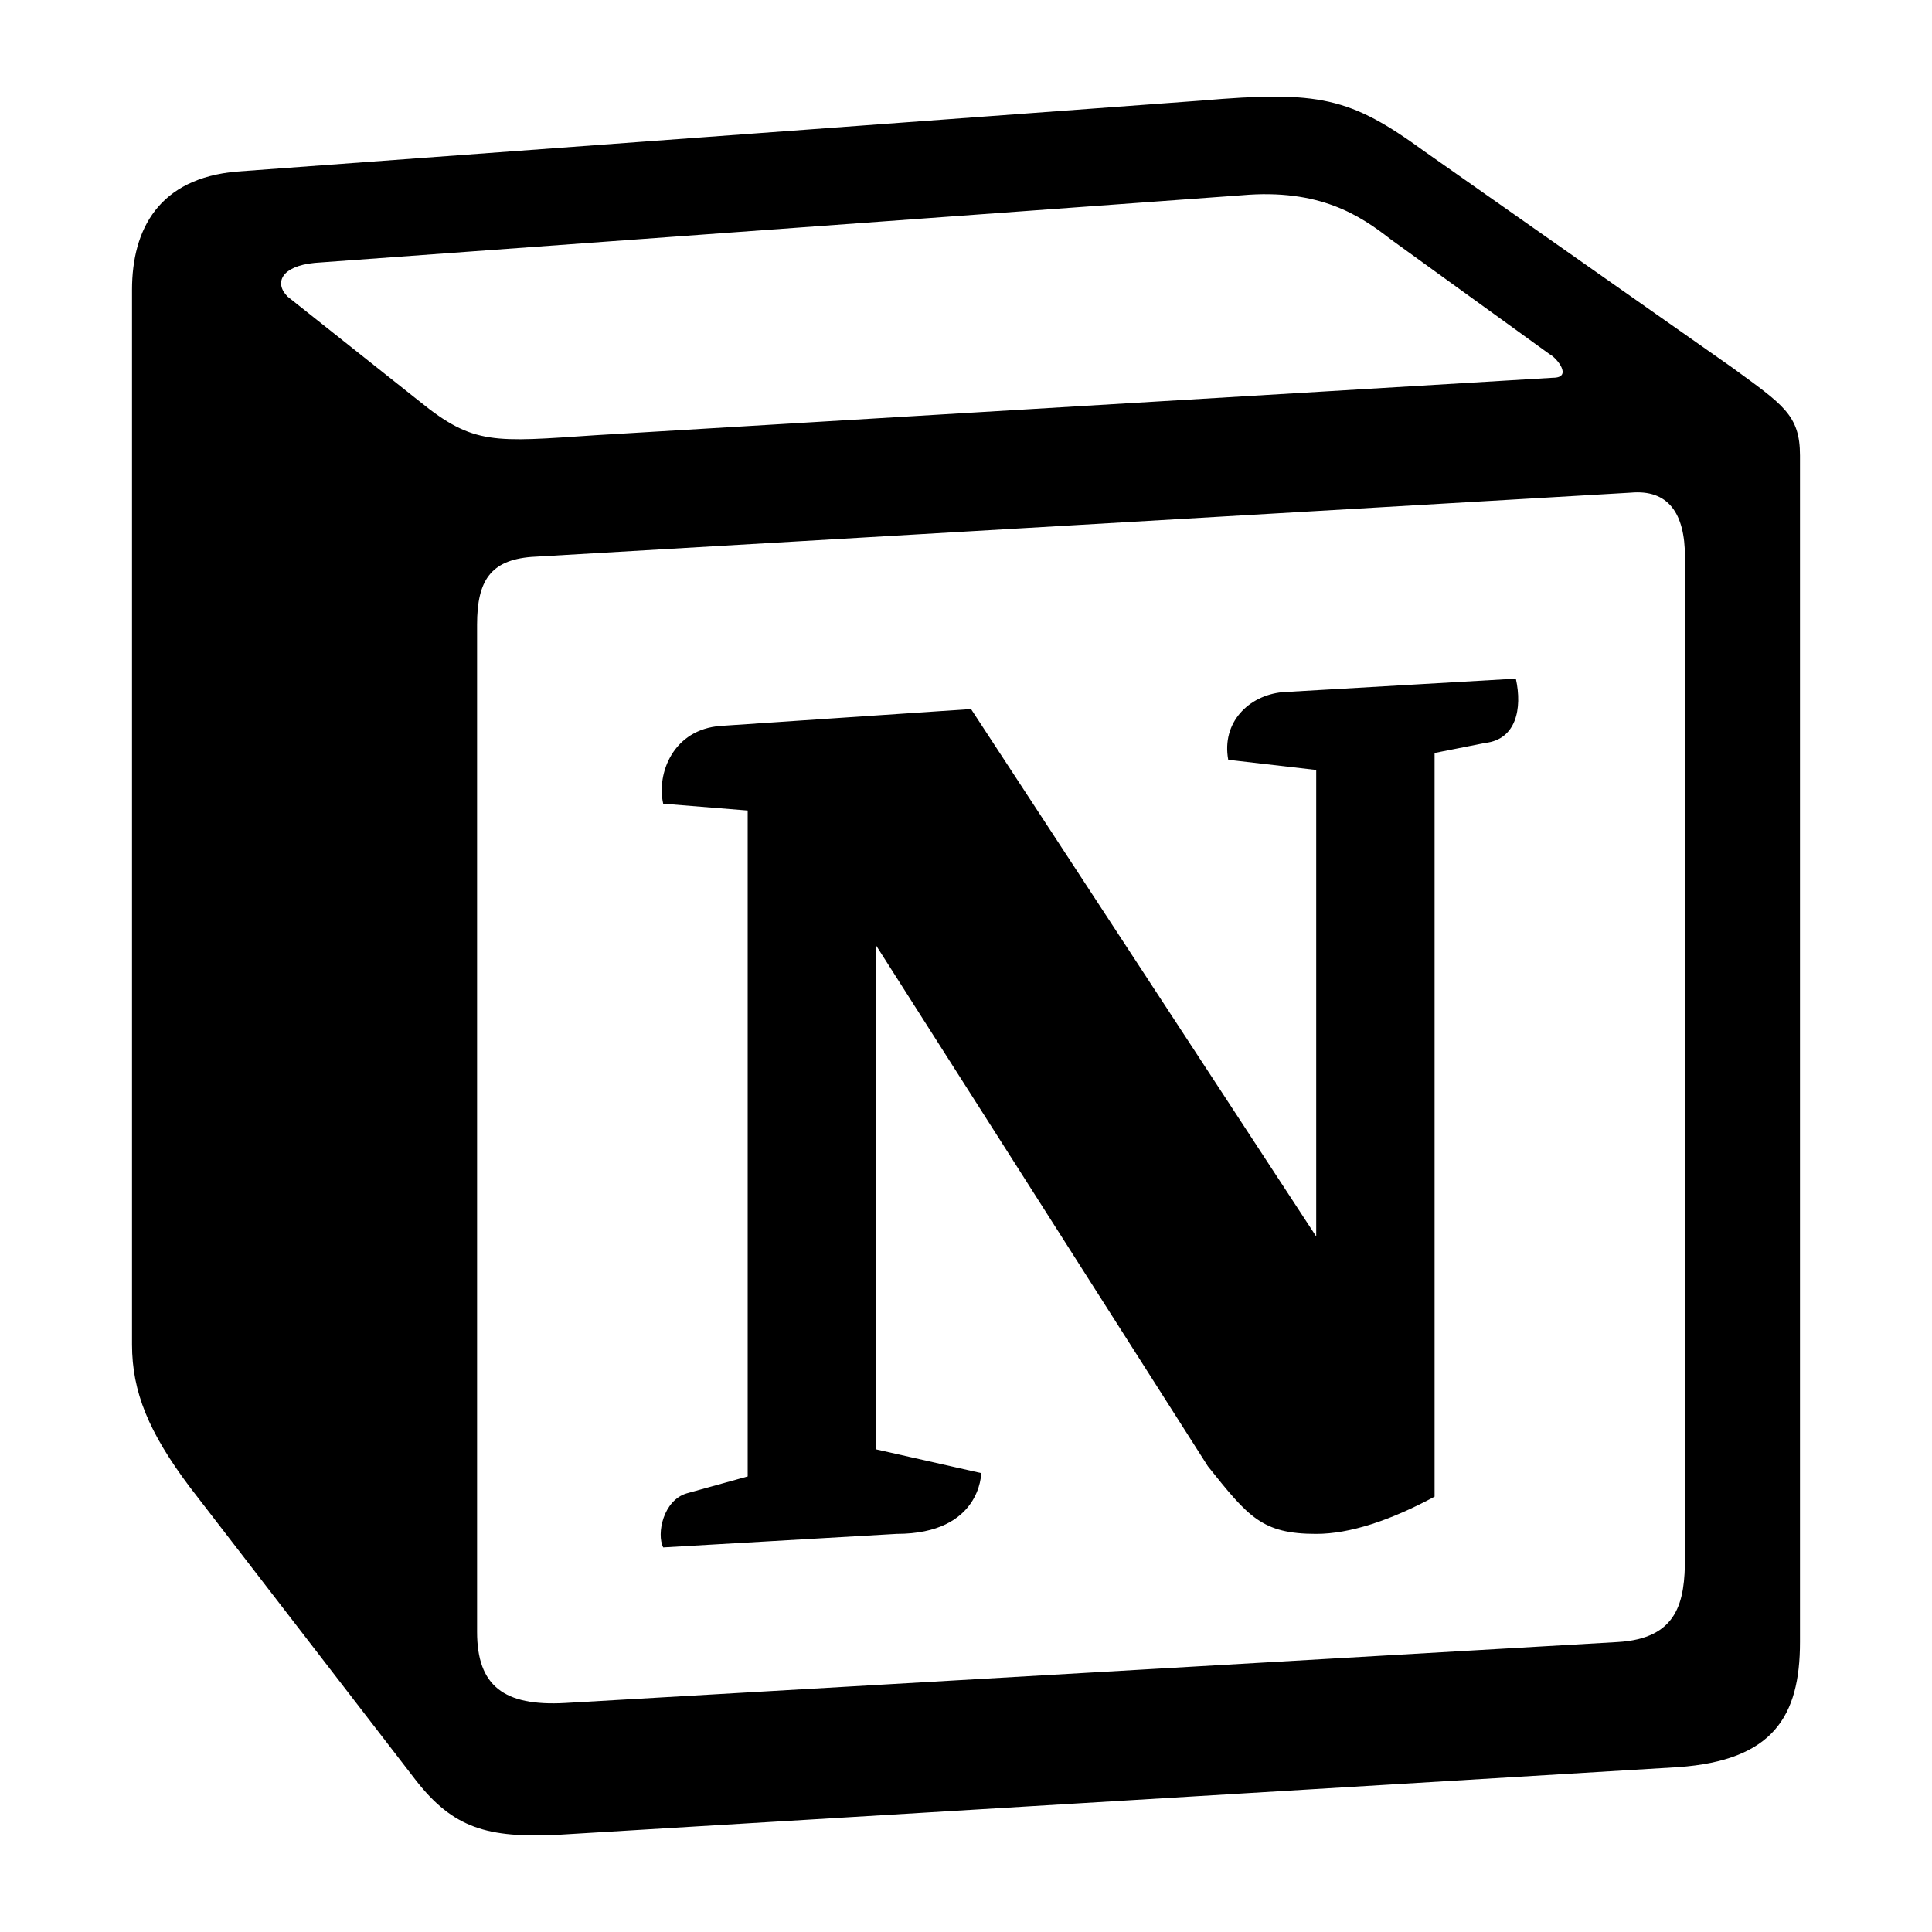
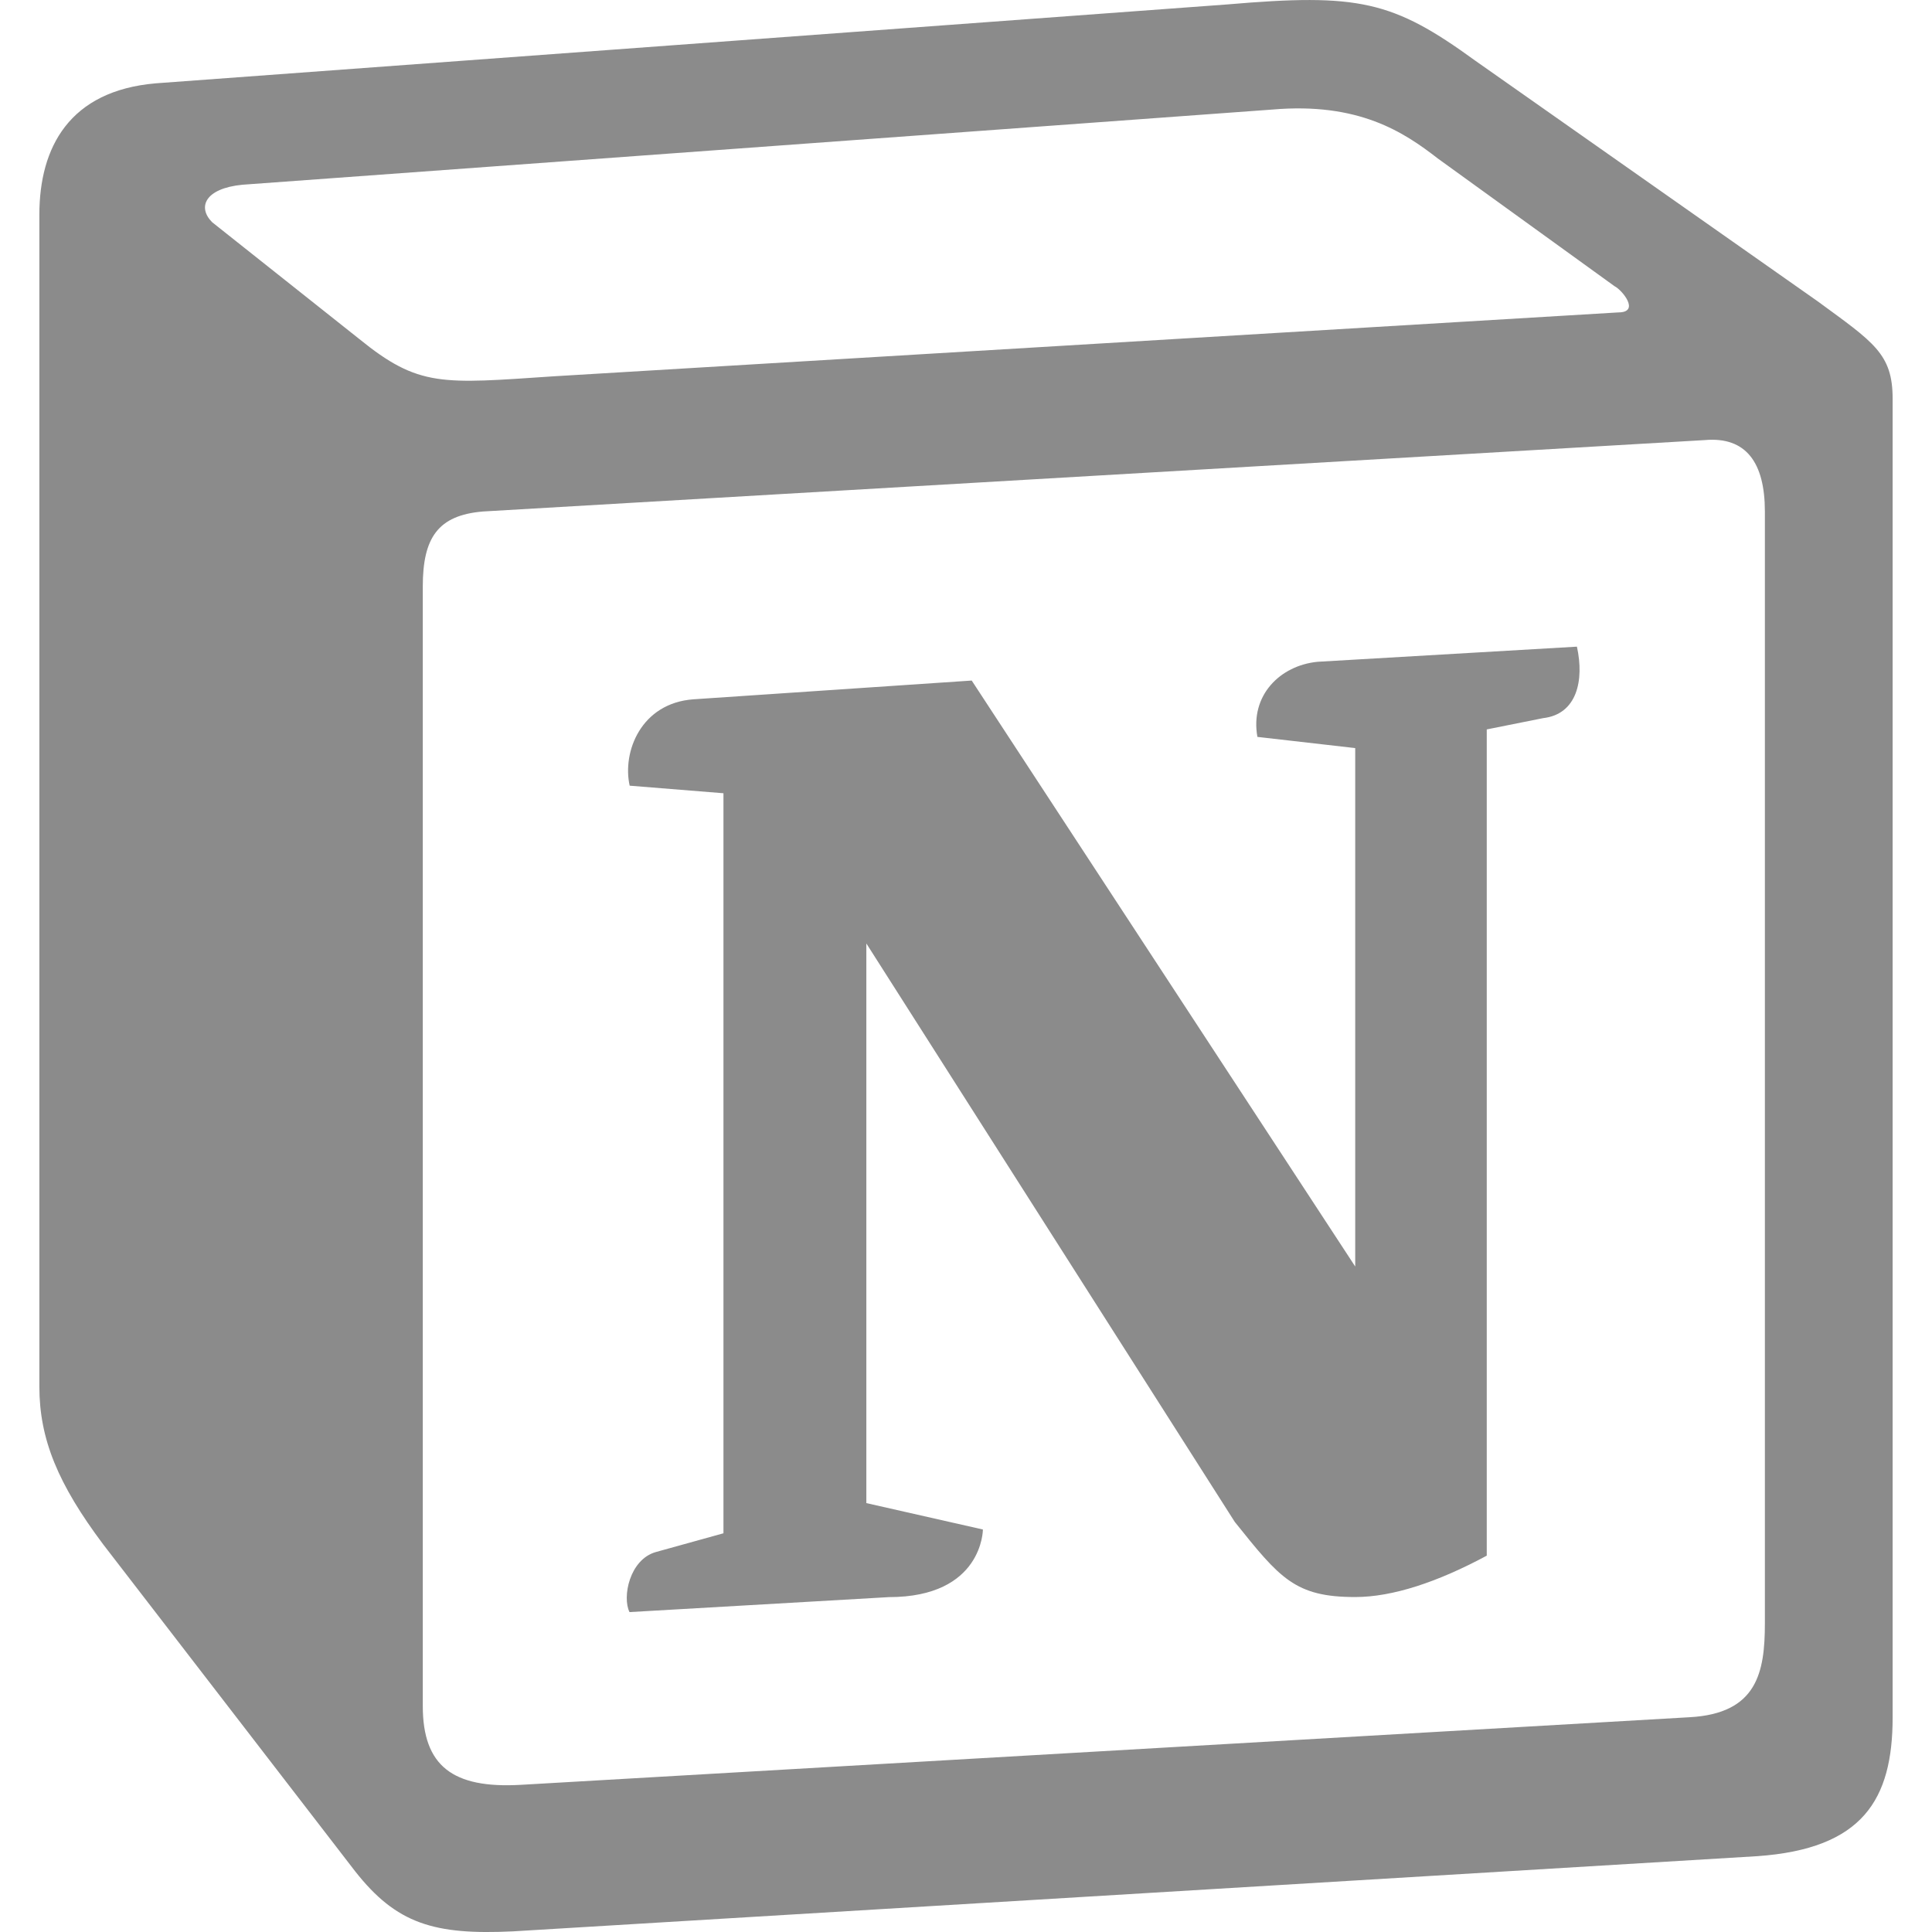
- <svg xmlns="http://www.w3.org/2000/svg" width="800px" height="800px" viewBox="0 0 15 15" fill="none">
-   <path d="M3.258 3.117C3.678 3.458 3.835 3.432 4.624 3.379L12.057 2.933C12.215 2.933 12.084 2.776 12.031 2.75L10.796 1.857C10.56 1.673 10.245 1.463 9.641 1.516L2.443 2.041C2.181 2.067 2.128 2.198 2.233 2.303L3.258 3.117ZM3.704 4.849V12.67C3.704 13.091 3.914 13.248 4.387 13.222L12.556 12.749C13.029 12.723 13.082 12.434 13.082 12.093V4.324C13.082 3.983 12.951 3.799 12.661 3.825L4.124 4.324C3.809 4.35 3.704 4.508 3.704 4.849ZM11.769 5.269C11.821 5.505 11.769 5.741 11.532 5.768L11.138 5.846V11.62C10.796 11.804 10.481 11.909 10.219 11.909C9.798 11.909 9.693 11.778 9.378 11.384L6.803 7.342V11.253L7.618 11.437C7.618 11.437 7.618 11.909 6.961 11.909L5.149 12.014C5.096 11.909 5.149 11.647 5.333 11.594L5.805 11.463V6.293L5.149 6.24C5.096 6.004 5.227 5.663 5.595 5.636L7.539 5.505L10.219 9.6V5.978L9.536 5.899C9.483 5.61 9.693 5.4 9.956 5.374L11.769 5.269ZM1.839 1.332L9.326 0.781C10.245 0.702 10.482 0.755 11.059 1.175L13.449 2.854C13.844 3.143 13.975 3.222 13.975 3.537V12.749C13.975 13.327 13.765 13.668 13.029 13.72L4.335 14.245C3.783 14.272 3.52 14.193 3.231 13.825L1.471 11.542C1.156 11.122 1.025 10.807 1.025 10.439V2.25C1.025 1.778 1.235 1.384 1.839 1.332Z" fill="#000000" />
+ <svg xmlns="http://www.w3.org/2000/svg" fill="#8b8b8b" width="800px" height="800px" viewBox="0 0 24 24" role="img">
+   <g id="SVGRepo_bgCarrier" stroke-width="0" />
+   <g id="SVGRepo_tracerCarrier" stroke-linecap="round" stroke-linejoin="round" />
+   <g id="SVGRepo_iconCarrier">
+     <path d="M4.459 4.208c.746.606 1.026.56 2.428.466l13.215-.793c.28 0 .047-.28-.046-.326L17.86 1.968c-.42-.326-.981-.7-2.055-.607L3.01 2.295c-.466.046-.56.28-.374.466zm.793 3.08v13.904c0 .747.373 1.027 1.214.98l14.523-.84c.841-.046.935-.56.935-1.167V6.354c0-.606-.233-.933-.748-.887l-15.177.887c-.56.047-.747.327-.747.933zm14.337.745c.093.42 0 .84-.42.888l-.7.14v10.264c-.608.327-1.168.514-1.635.514-.748 0-.935-.234-1.495-.933l-4.577-7.186v6.952L12.21 19s0 .84-1.168.84l-3.222.186c-.093-.186 0-.653.327-.746l.84-.233V9.854L7.822 9.76c-.094-.42.14-1.026.793-1.073l3.456-.233 4.764 7.279v-6.44l-1.215-.139c-.093-.514.28-.887.747-.933zM1.936 1.035l13.31-.98c1.634-.14 2.055-.047 3.082.7l4.249 2.986c.7.513.934.653.934 1.213v16.378c0 1.026-.373 1.634-1.68 1.726l-15.458.934c-.98.047-1.448-.093-1.962-.747l-3.129-4.06c-.56-.747-.793-1.306-.793-1.96V2.667c0-.839.374-1.54 1.447-1.632z" />
+   </g>
</svg>
